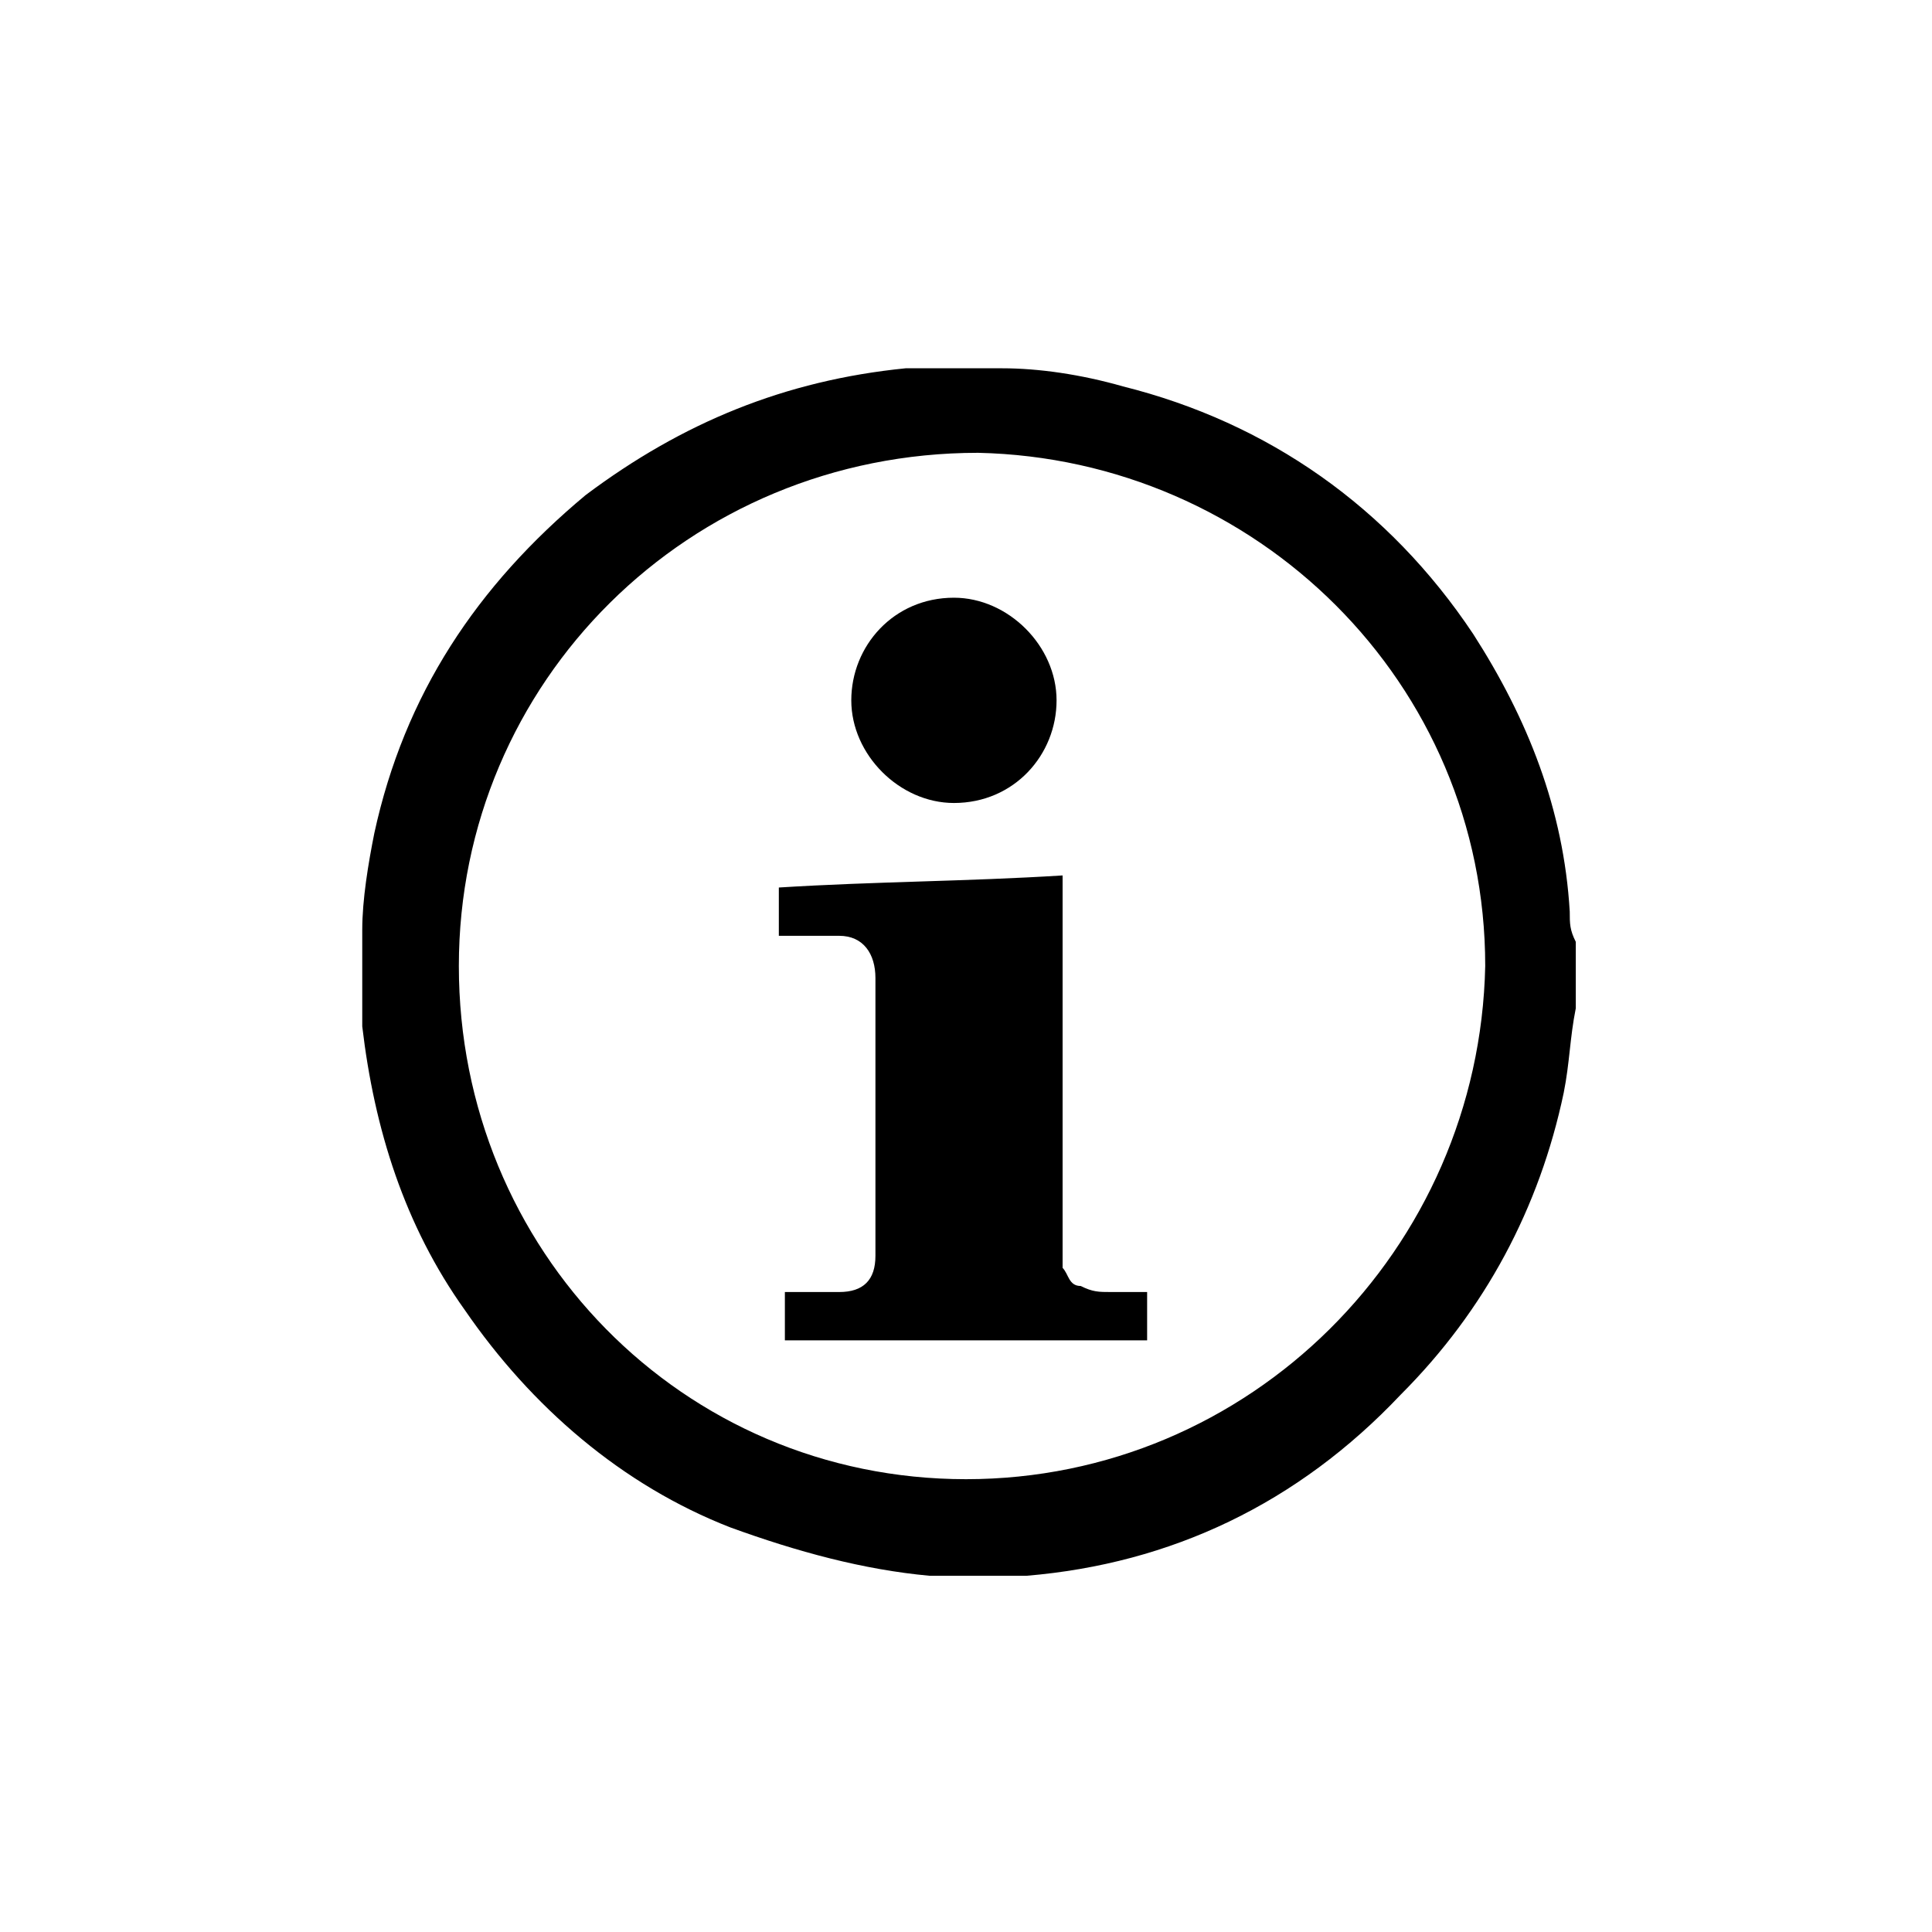
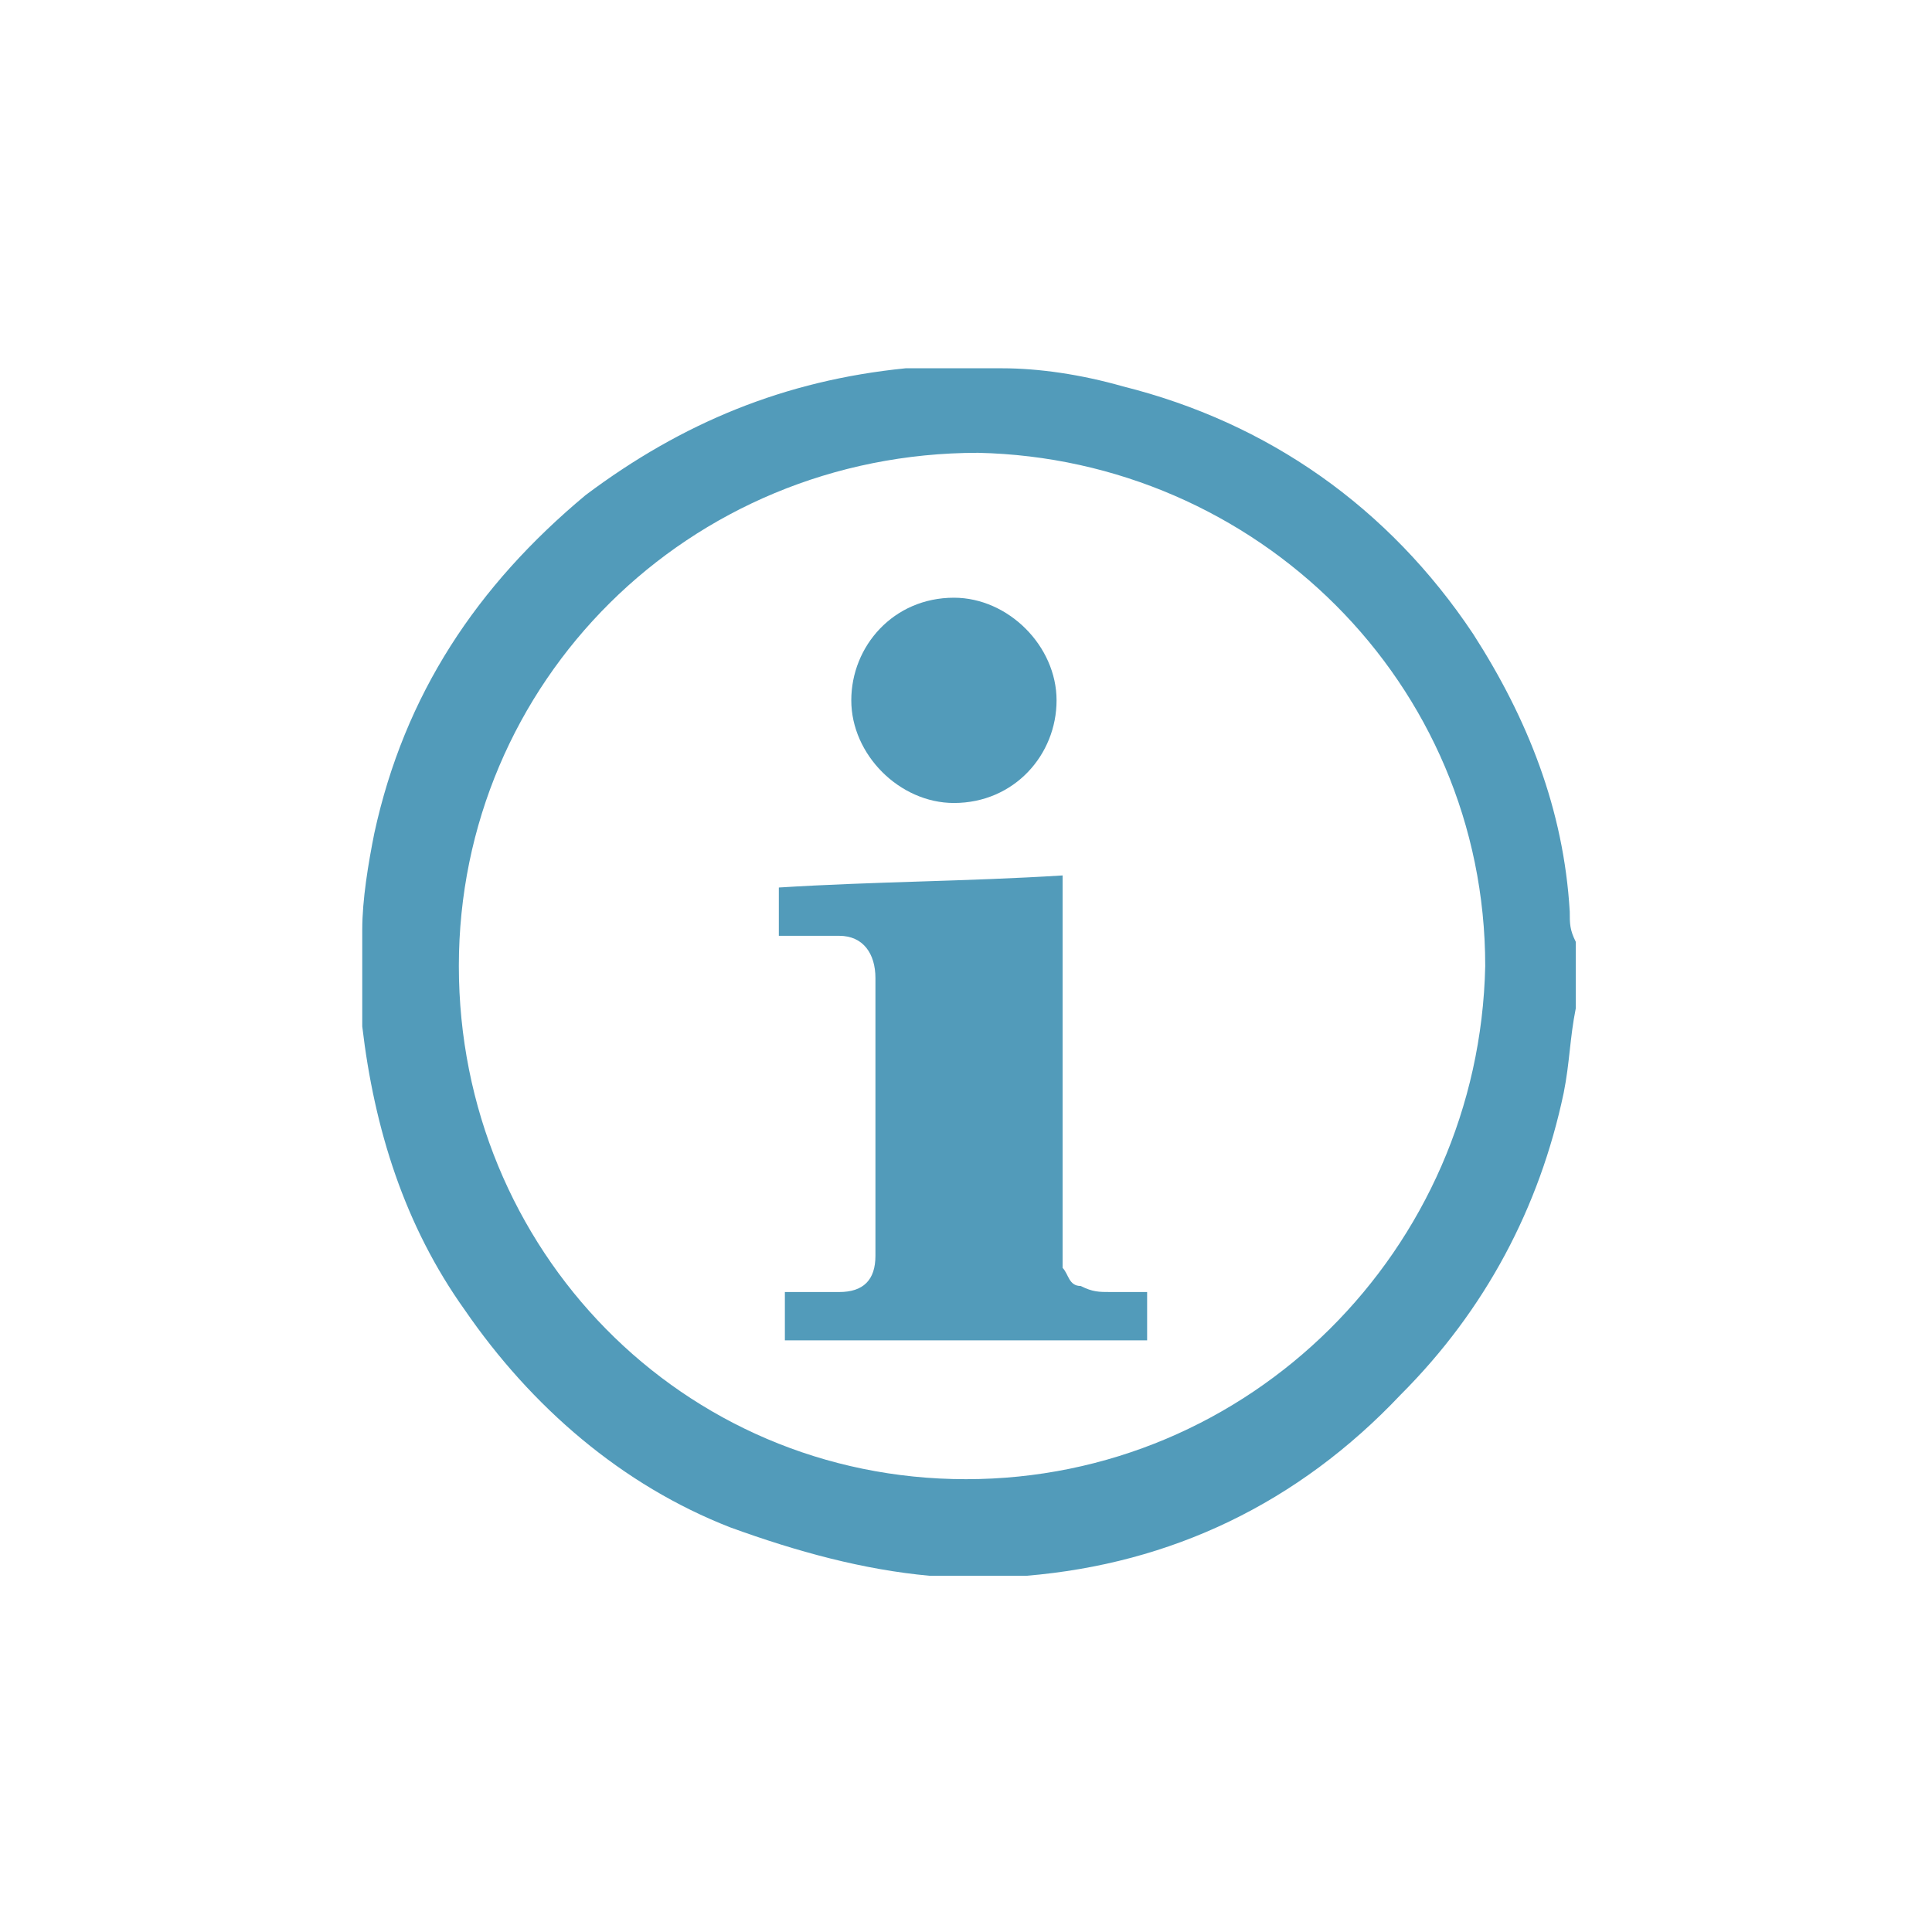
<svg xmlns="http://www.w3.org/2000/svg" viewBox="0 0 32 32">
-   <path d="M26 15.1c-.1-1.7-.7-3.2-1.6-4.6C23 8.4 21 7 18.6 6.4c-.7-.2-1.4-.3-2-.3H15c-2 .2-3.7.9-5.3 2.1-1.8 1.5-3 3.3-3.5 5.6-.1.5-.2 1.1-.2 1.6V17c.2 1.7.7 3.3 1.7 4.7 1.1 1.6 2.6 2.9 4.4 3.6 1.1.4 2.2.7 3.3.8H17c2.4-.2 4.5-1.2 6.2-3 1.4-1.4 2.3-3.1 2.7-5 .1-.5.1-.9.2-1.4v-1.1c-.1-.2-.1-.3-.1-.5zm-10 9.4c-4.7 0-8.4-3.8-8.4-8.5s3.8-8.5 8.6-8.5c4.6.1 8.4 3.8 8.4 8.5-.1 4.7-3.9 8.5-8.6 8.5z" />
-   <path d="M18.4 21.4c-.2 0-.3 0-.5-.1-.2 0-.2-.2-.3-.3v-6.5c-1.6.1-3.1.1-4.7.2v.8h1c.4 0 .6.3.6.7v4.6c0 .4-.2.6-.6.6H13v.8h6v-.8h-.6zm-2.6-8.1c1 0 1.7-.8 1.7-1.7 0-.9-.8-1.7-1.7-1.7-1 0-1.7.8-1.7 1.7 0 .9.8 1.7 1.7 1.7z" />
+   <path fill="#529BBA" d="M26 15.1c-.1-1.7-.7-3.2-1.6-4.6C23 8.4 21 7 18.6 6.4c-.7-.2-1.4-.3-2-.3H15c-2 .2-3.7.9-5.3 2.1-1.8 1.5-3 3.3-3.5 5.6-.1.5-.2 1.1-.2 1.6V17c.2 1.7.7 3.3 1.7 4.7 1.1 1.6 2.6 2.9 4.4 3.6 1.1.4 2.2.7 3.3.8H17c2.4-.2 4.5-1.2 6.2-3 1.4-1.4 2.3-3.1 2.7-5 .1-.5.1-.9.2-1.4v-1.1c-.1-.2-.1-.3-.1-.5zm-10 9.4c-4.7 0-8.4-3.8-8.4-8.5s3.8-8.5 8.6-8.5c4.6.1 8.4 3.8 8.4 8.5-.1 4.7-3.9 8.5-8.6 8.5z" />
+   <path fill="#529BBA" d="M18.4 21.4c-.2 0-.3 0-.5-.1-.2 0-.2-.2-.3-.3v-6.5c-1.6.1-3.1.1-4.7.2v.8h1c.4 0 .6.3.6.7v4.6c0 .4-.2.6-.6.6H13v.8h6v-.8h-.6zm-2.6-8.1c1 0 1.7-.8 1.7-1.7 0-.9-.8-1.7-1.7-1.7-1 0-1.7.8-1.7 1.7 0 .9.8 1.7 1.7 1.7z" />
</svg>
